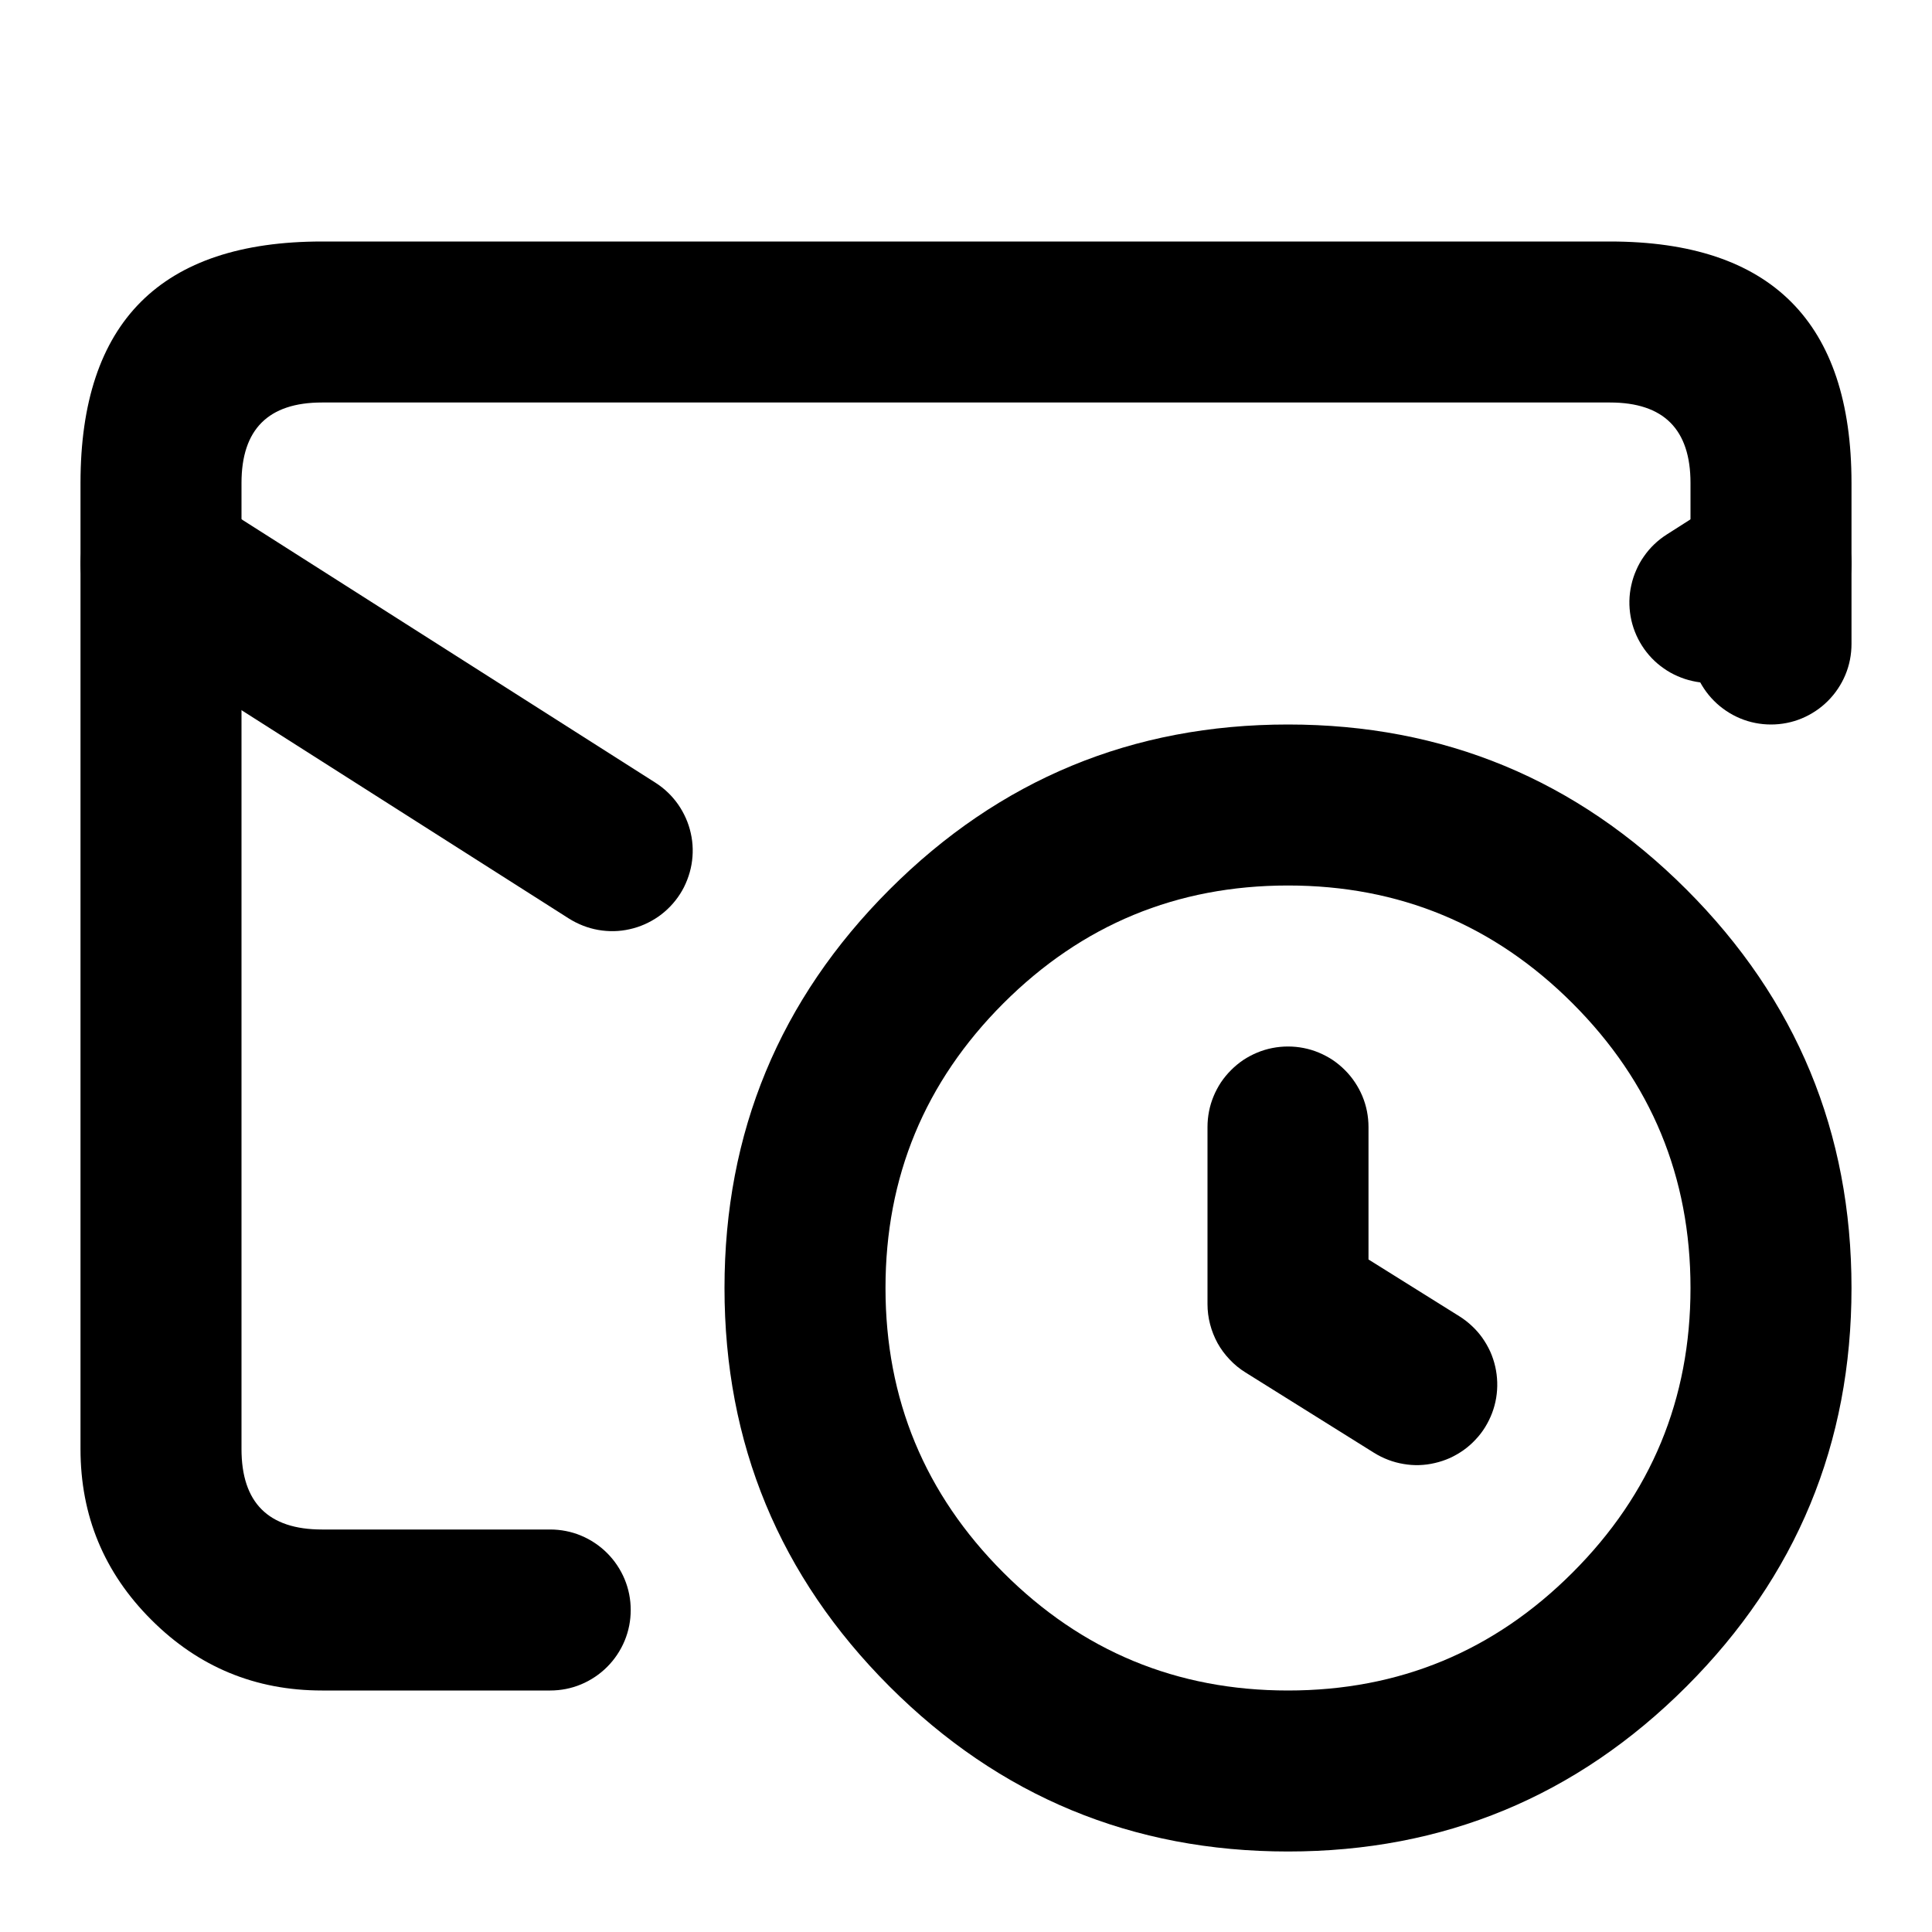
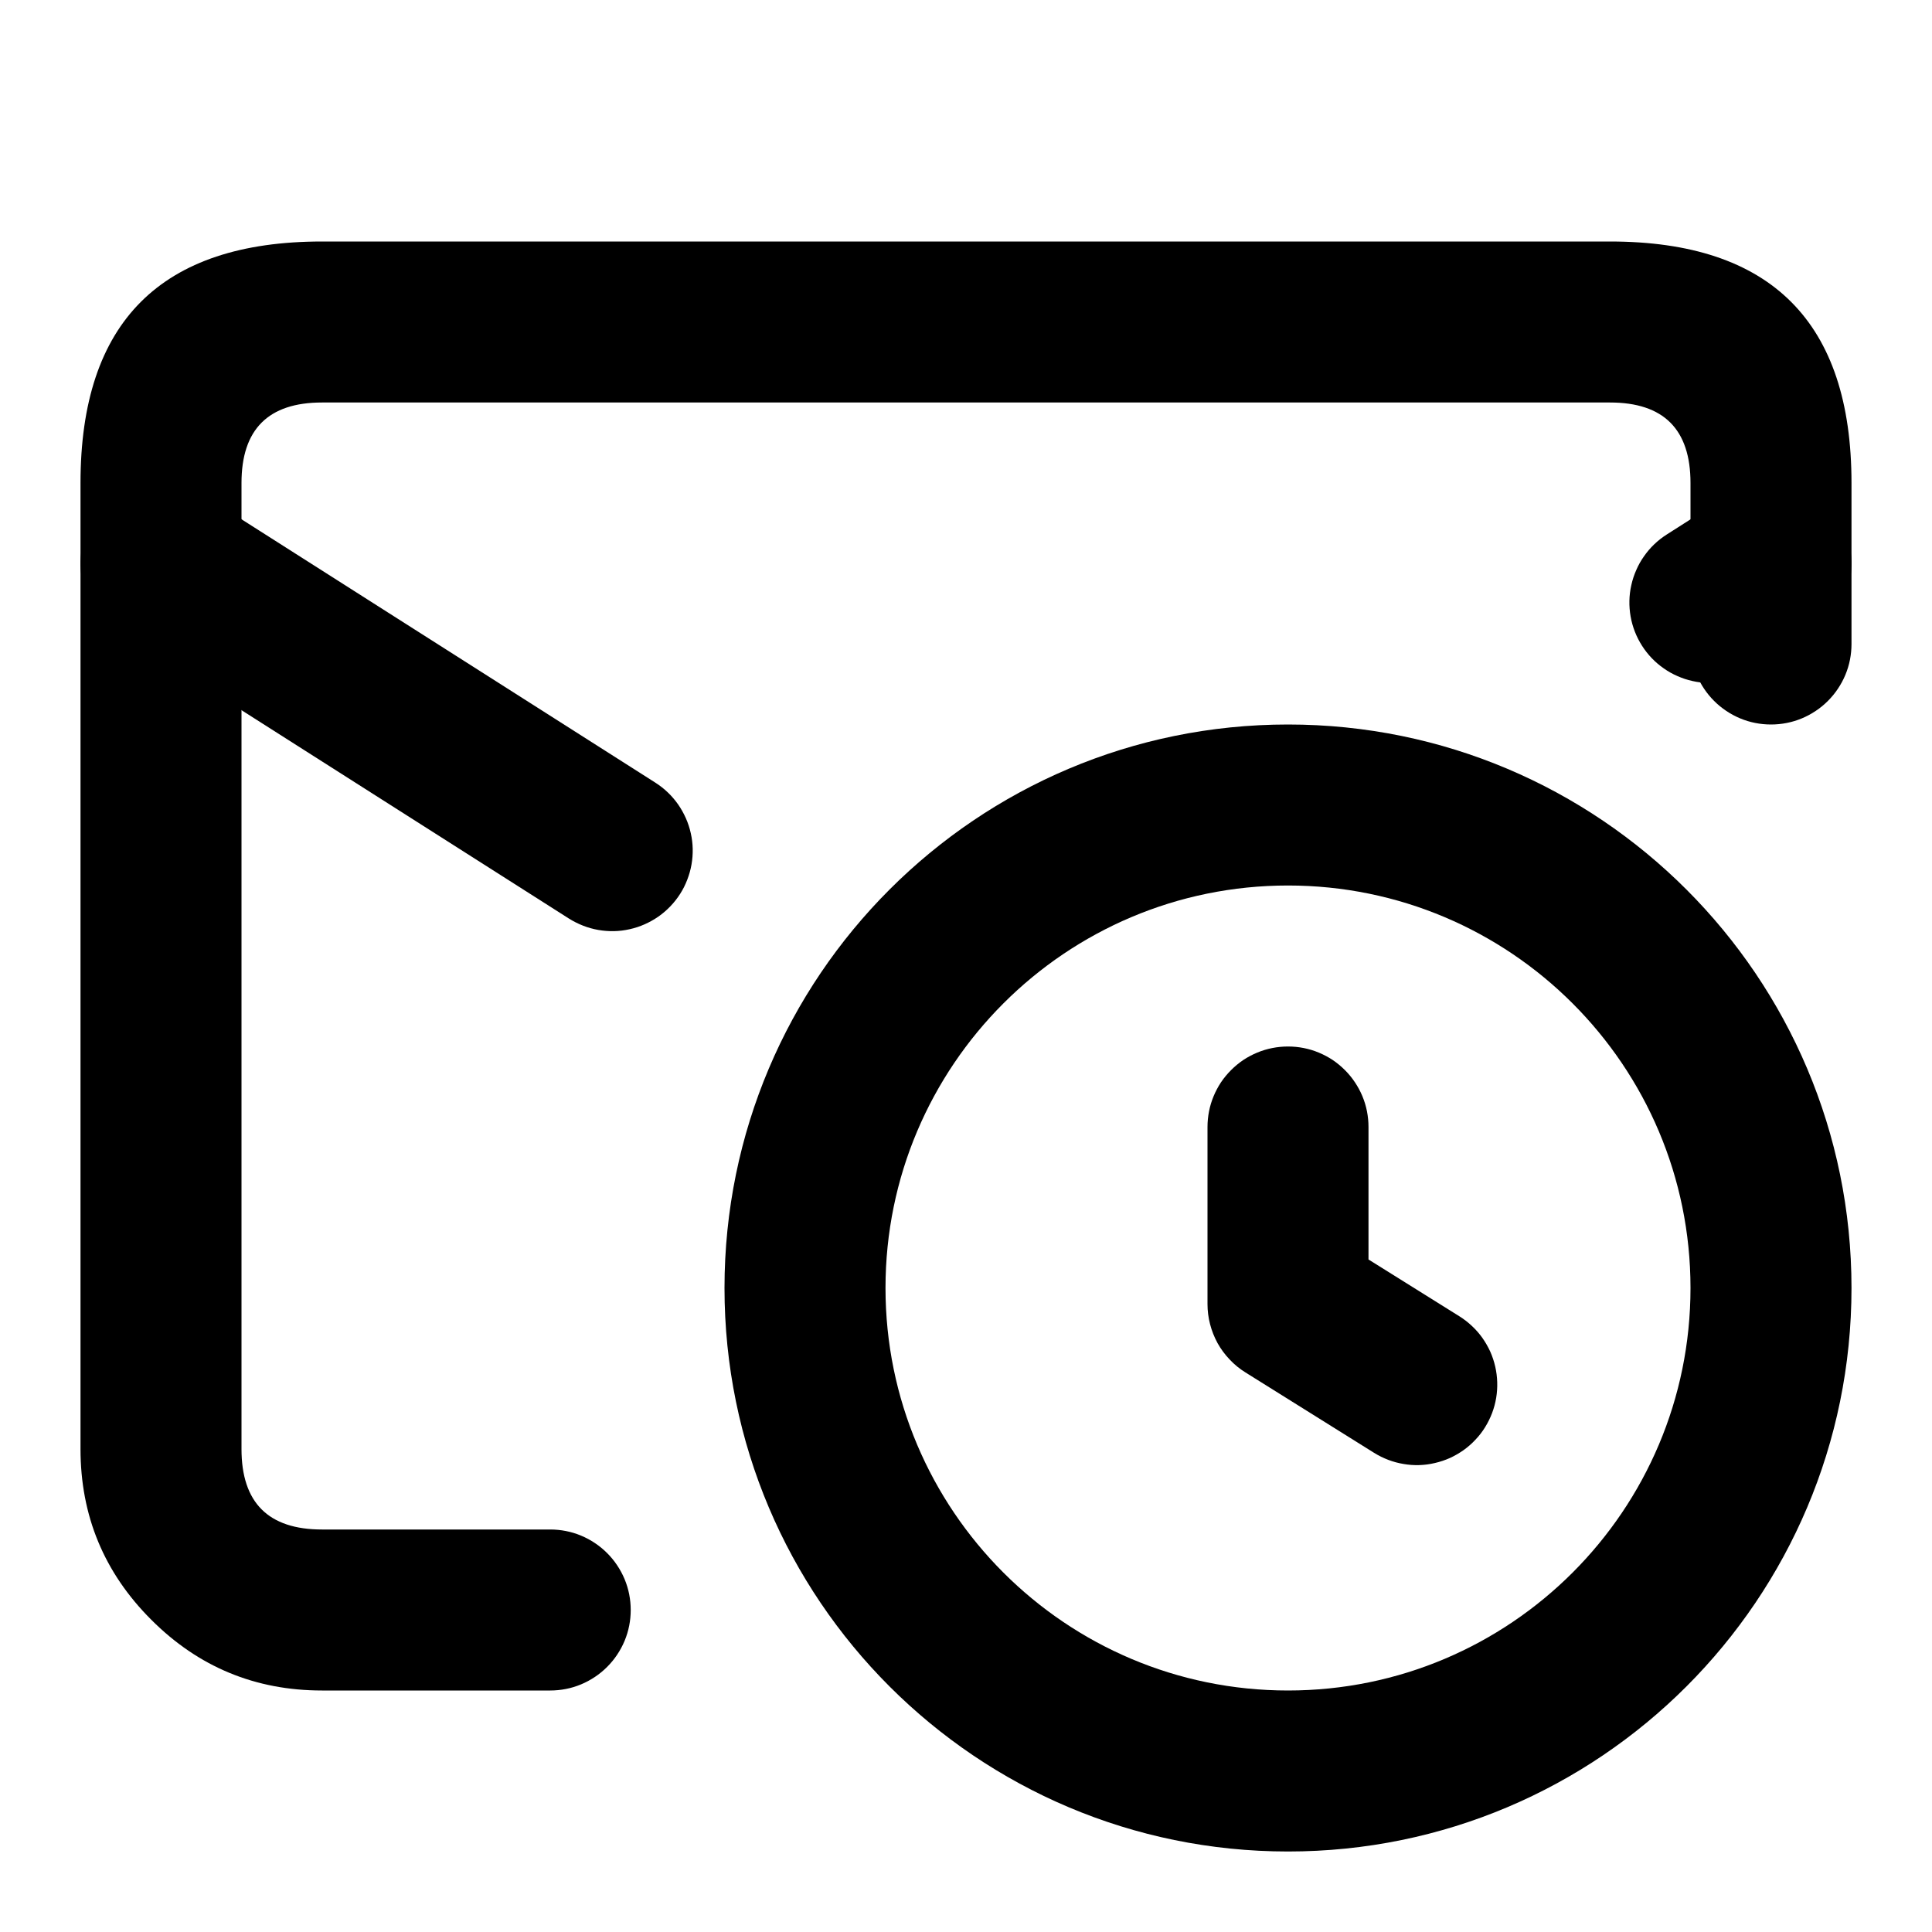
<svg xmlns="http://www.w3.org/2000/svg" viewBox="0 0 24 24">
  <path fill="currentColor" d="M17 14L17 16.2L16 16.2L16.53 15.352L18.13 16.352Q18.213 16.404 18.285 16.472Q18.357 16.539 18.414 16.619Q18.471 16.7 18.512 16.789Q18.552 16.879 18.574 16.975Q18.596 17.071 18.599 17.17Q18.602 17.268 18.586 17.365Q18.57 17.462 18.535 17.554Q18.5 17.646 18.448 17.73Q18.396 17.814 18.328 17.885Q18.261 17.957 18.181 18.014Q18.1 18.071 18.011 18.112Q17.921 18.152 17.825 18.174Q17.729 18.197 17.63 18.2Q17.532 18.203 17.435 18.186Q17.338 18.17 17.246 18.135Q17.154 18.1 17.07 18.048L15.47 17.048Q15.362 16.981 15.275 16.888Q15.187 16.796 15.125 16.685Q15.064 16.573 15.032 16.45Q15 16.327 15 16.2L15 14Q15 13.902 15.019 13.805Q15.038 13.708 15.076 13.617Q15.114 13.526 15.168 13.444Q15.223 13.363 15.293 13.293Q15.363 13.223 15.444 13.168Q15.526 13.114 15.617 13.076Q15.708 13.038 15.805 13.019Q15.902 13 16 13Q16.099 13 16.195 13.019Q16.292 13.038 16.383 13.076Q16.474 13.114 16.556 13.168Q16.637 13.223 16.707 13.293Q16.777 13.363 16.831 13.444Q16.886 13.526 16.924 13.617Q16.962 13.708 16.981 13.805Q17 13.902 17 14Z" />
  <path fill="currentColor" d="M22.538 7.843L21.779 8.327Q21.696 8.38 21.604 8.416Q21.512 8.452 21.415 8.469Q21.318 8.486 21.22 8.484Q21.121 8.482 21.025 8.46Q20.929 8.439 20.839 8.399Q20.748 8.36 20.668 8.303Q20.587 8.247 20.519 8.176Q20.451 8.105 20.398 8.022Q20.345 7.939 20.309 7.847Q20.273 7.755 20.256 7.658Q20.239 7.561 20.241 7.463Q20.243 7.364 20.265 7.268Q20.286 7.172 20.326 7.082Q20.365 6.991 20.422 6.911Q20.478 6.83 20.549 6.762Q20.62 6.694 20.703 6.641L21.462 6.157Q21.545 6.104 21.637 6.068Q21.729 6.032 21.826 6.015Q21.923 5.998 22.021 6Q22.12 6.002 22.216 6.024Q22.312 6.045 22.402 6.085Q22.492 6.124 22.573 6.181Q22.654 6.237 22.722 6.308Q22.79 6.379 22.843 6.462Q22.896 6.545 22.932 6.637Q22.968 6.729 22.985 6.826Q23.002 6.923 23 7.021Q22.998 7.12 22.976 7.216Q22.955 7.312 22.916 7.402Q22.876 7.493 22.819 7.573Q22.763 7.654 22.692 7.722Q22.621 7.79 22.538 7.843Z" />
  <path fill="currentColor" d="M6.835 21L4 21Q2.757 21 1.879 20.121Q1 19.243 1 18L1 6Q1 3 4 3L20 3Q23 3 23 6L23 8Q23 8.098 22.981 8.195Q22.962 8.292 22.924 8.383Q22.886 8.474 22.831 8.556Q22.777 8.637 22.707 8.707Q22.637 8.777 22.556 8.831Q22.474 8.886 22.383 8.924Q22.292 8.962 22.195 8.981Q22.099 9 22 9Q21.901 9 21.805 8.981Q21.708 8.962 21.617 8.924Q21.526 8.886 21.444 8.831Q21.363 8.777 21.293 8.707Q21.223 8.637 21.169 8.556Q21.114 8.474 21.076 8.383Q21.038 8.292 21.019 8.195Q21 8.098 21 8L21 6Q21 5 20 5L4 5Q3 5 3 6L3 18Q3 19 4 19L6.835 19Q6.933 19 7.03 19.019Q7.127 19.038 7.218 19.076Q7.309 19.114 7.391 19.169Q7.472 19.223 7.542 19.293Q7.612 19.363 7.666 19.444Q7.721 19.526 7.759 19.617Q7.797 19.708 7.816 19.805Q7.835 19.901 7.835 20Q7.835 20.099 7.816 20.195Q7.797 20.292 7.759 20.383Q7.721 20.474 7.666 20.556Q7.612 20.637 7.542 20.707Q7.472 20.777 7.391 20.831Q7.309 20.886 7.218 20.924Q7.127 20.962 7.03 20.981Q6.933 21 6.835 21Z" />
  <path fill="currentColor" d="M7.068 11.411L1.463 7.844Q1.38 7.791 1.309 7.723Q1.238 7.655 1.181 7.574Q1.125 7.493 1.085 7.403Q1.045 7.313 1.024 7.217Q1.002 7.121 1 7.022Q0.998 6.924 1.015 6.827Q1.032 6.73 1.068 6.638Q1.103 6.546 1.156 6.463Q1.209 6.38 1.277 6.309Q1.345 6.238 1.426 6.181Q1.507 6.125 1.597 6.085Q1.687 6.045 1.783 6.024Q1.879 6.002 1.978 6Q2.076 5.998 2.173 6.015Q2.27 6.032 2.362 6.068Q2.454 6.103 2.537 6.156L8.142 9.723Q8.225 9.776 8.296 9.844Q8.367 9.912 8.424 9.993Q8.48 10.074 8.52 10.164Q8.56 10.254 8.581 10.35Q8.603 10.446 8.605 10.545Q8.607 10.643 8.59 10.74Q8.573 10.837 8.537 10.929Q8.502 11.021 8.449 11.104Q8.396 11.187 8.328 11.258Q8.26 11.329 8.179 11.386Q8.098 11.442 8.008 11.482Q7.918 11.522 7.822 11.543Q7.726 11.565 7.627 11.567Q7.529 11.569 7.432 11.552Q7.335 11.535 7.243 11.499Q7.151 11.463 7.068 11.411Z" />
-   <path fill="currentColor" d="M11 16Q11 18.071 12.464 19.535Q13.929 21 16 21Q18.071 21 19.535 19.535Q21 18.071 21 16Q21 13.929 19.535 12.464Q18.071 11 16 11Q13.929 11 12.464 12.464Q11 13.929 11 16ZM9 16Q9 13.101 11.05 11.05Q13.101 9 16 9Q18.899 9 20.95 11.05Q23 13.101 23 16Q23 18.899 20.95 20.95Q18.899 23 16 23Q13.101 23 11.05 20.95Q9 18.899 9 16Z" />
+   <path fill="currentColor" d="M9 16C9 12.134 12.134 9 16 9C19.866 9 23 12.134 23 16C23 19.866 19.866 23 16 23C12.134 23 9 19.866 9 16ZM11 16C11 18.761 13.239 21 16 21C18.761 21 21 18.761 21 16C21 13.239 18.761 11 16 11C13.239 11 11 13.239 11 16Z" />
</svg>
